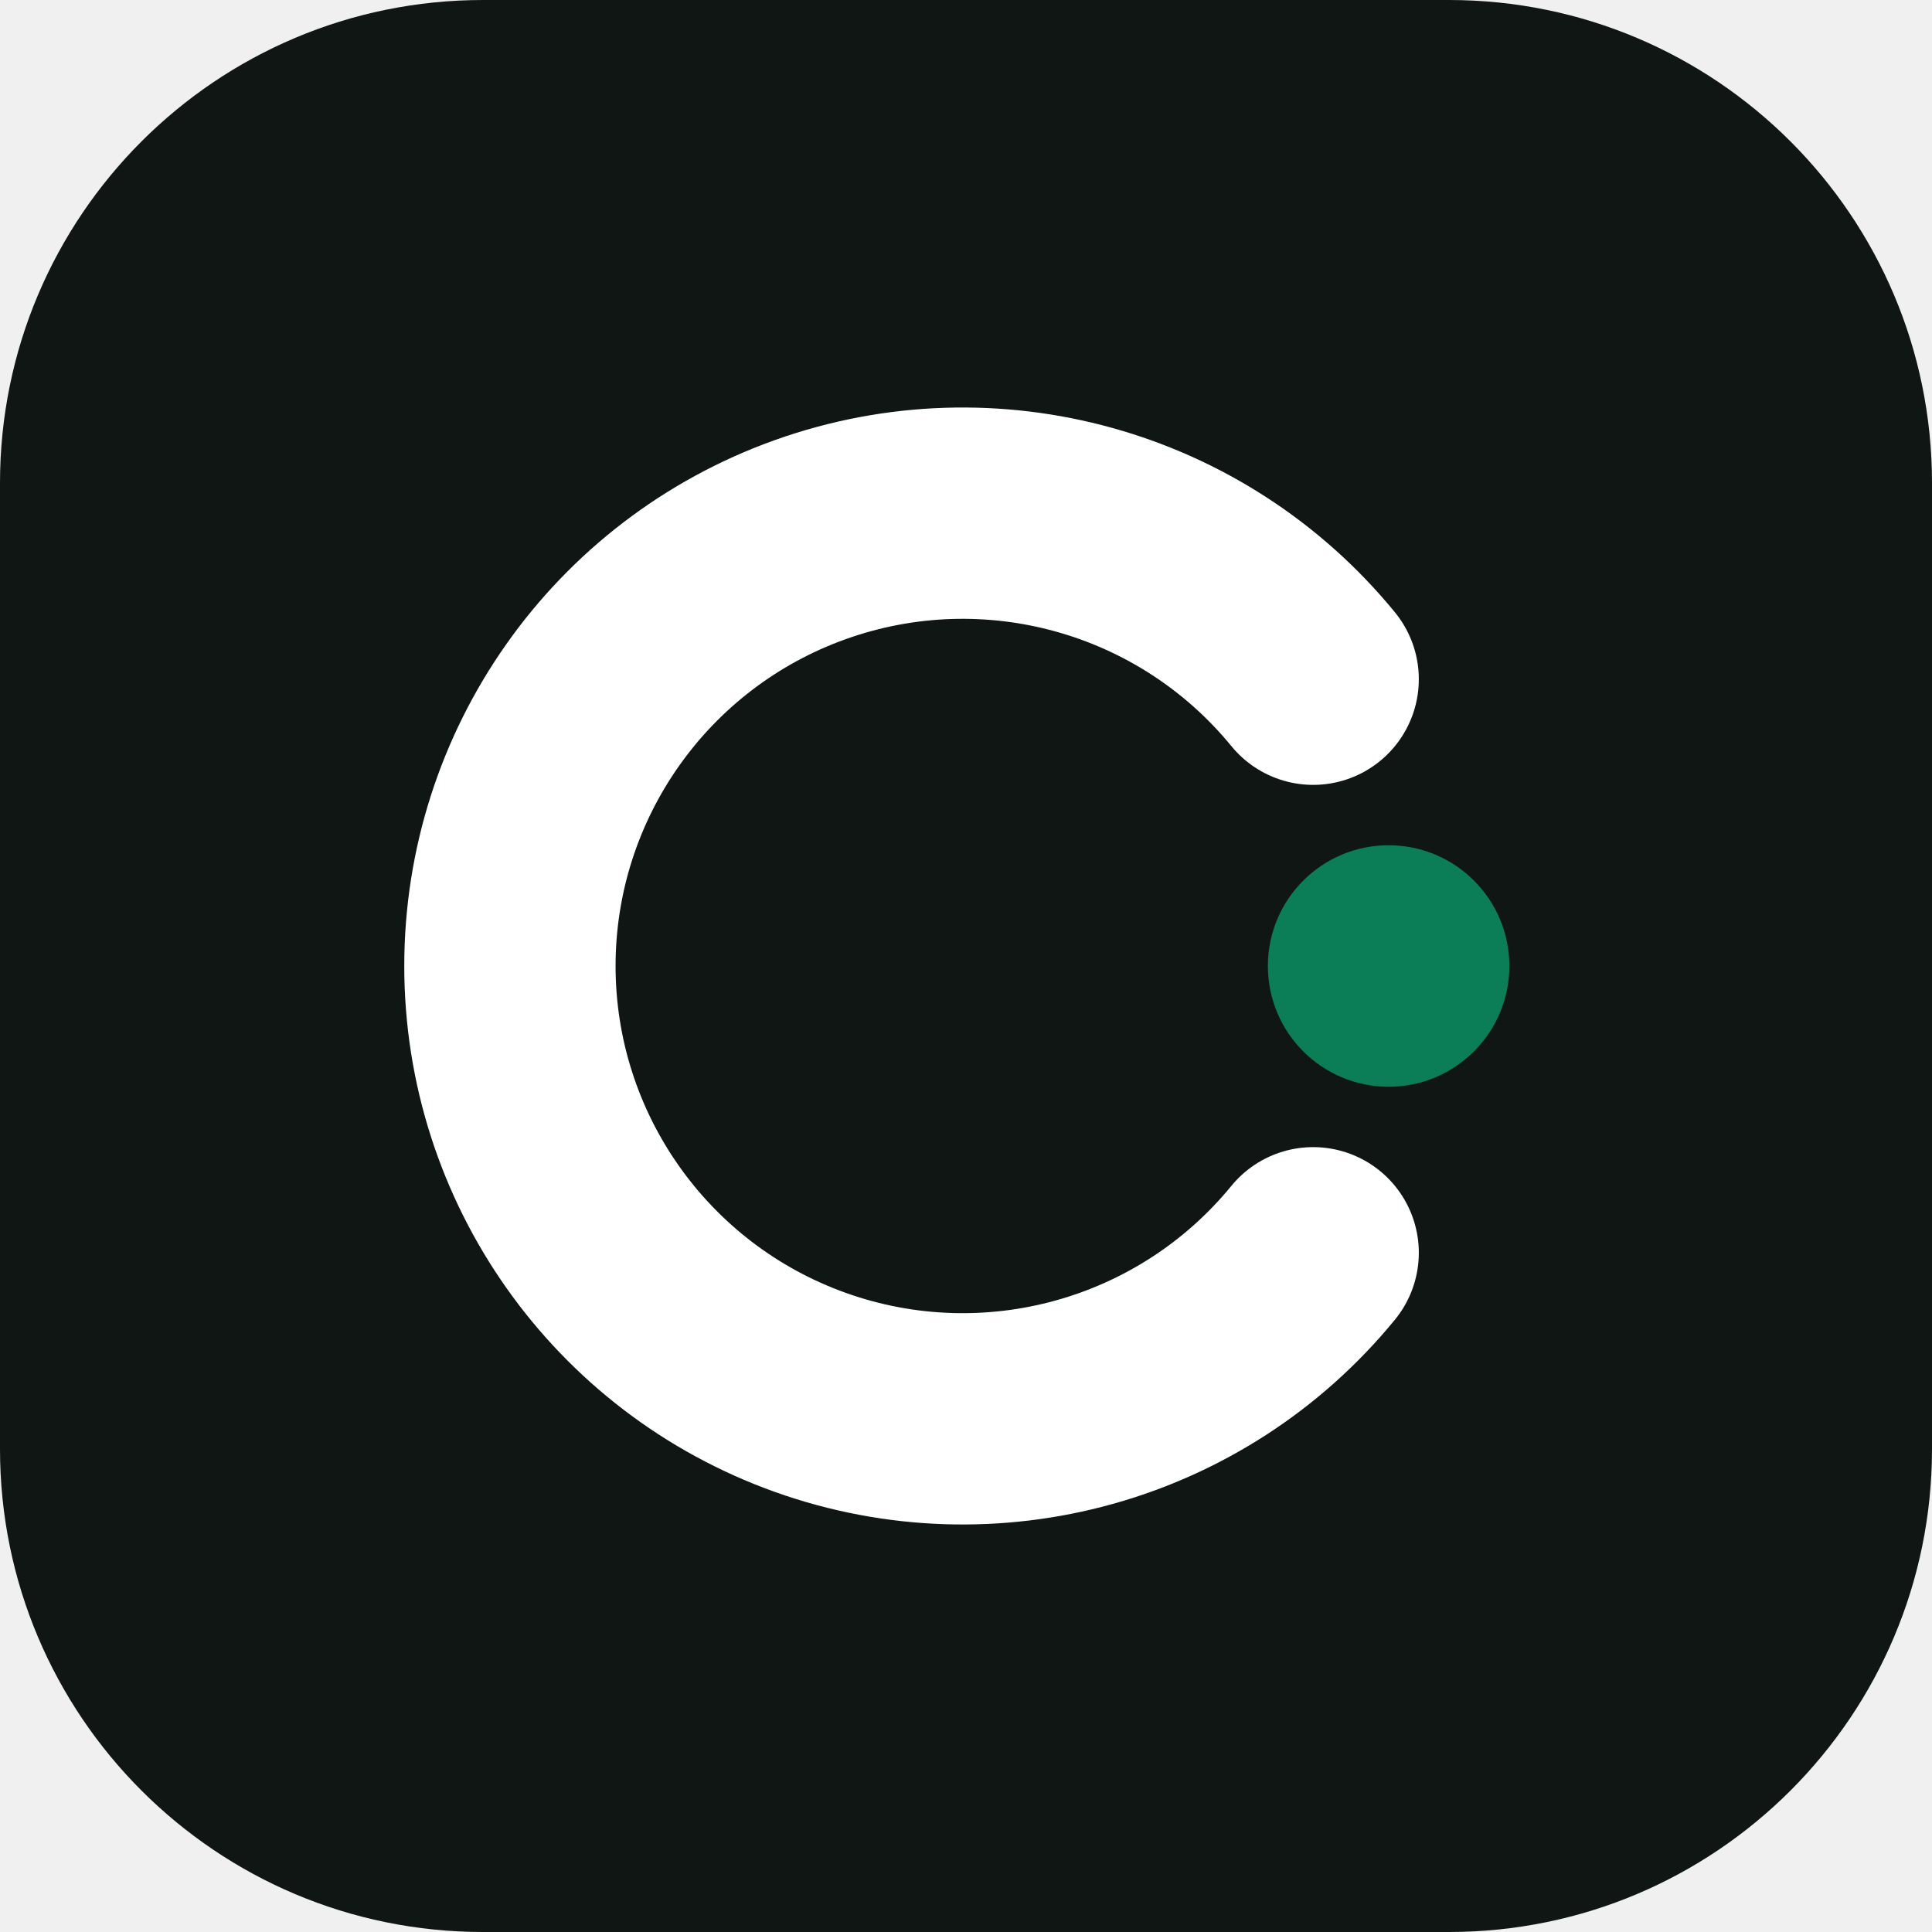
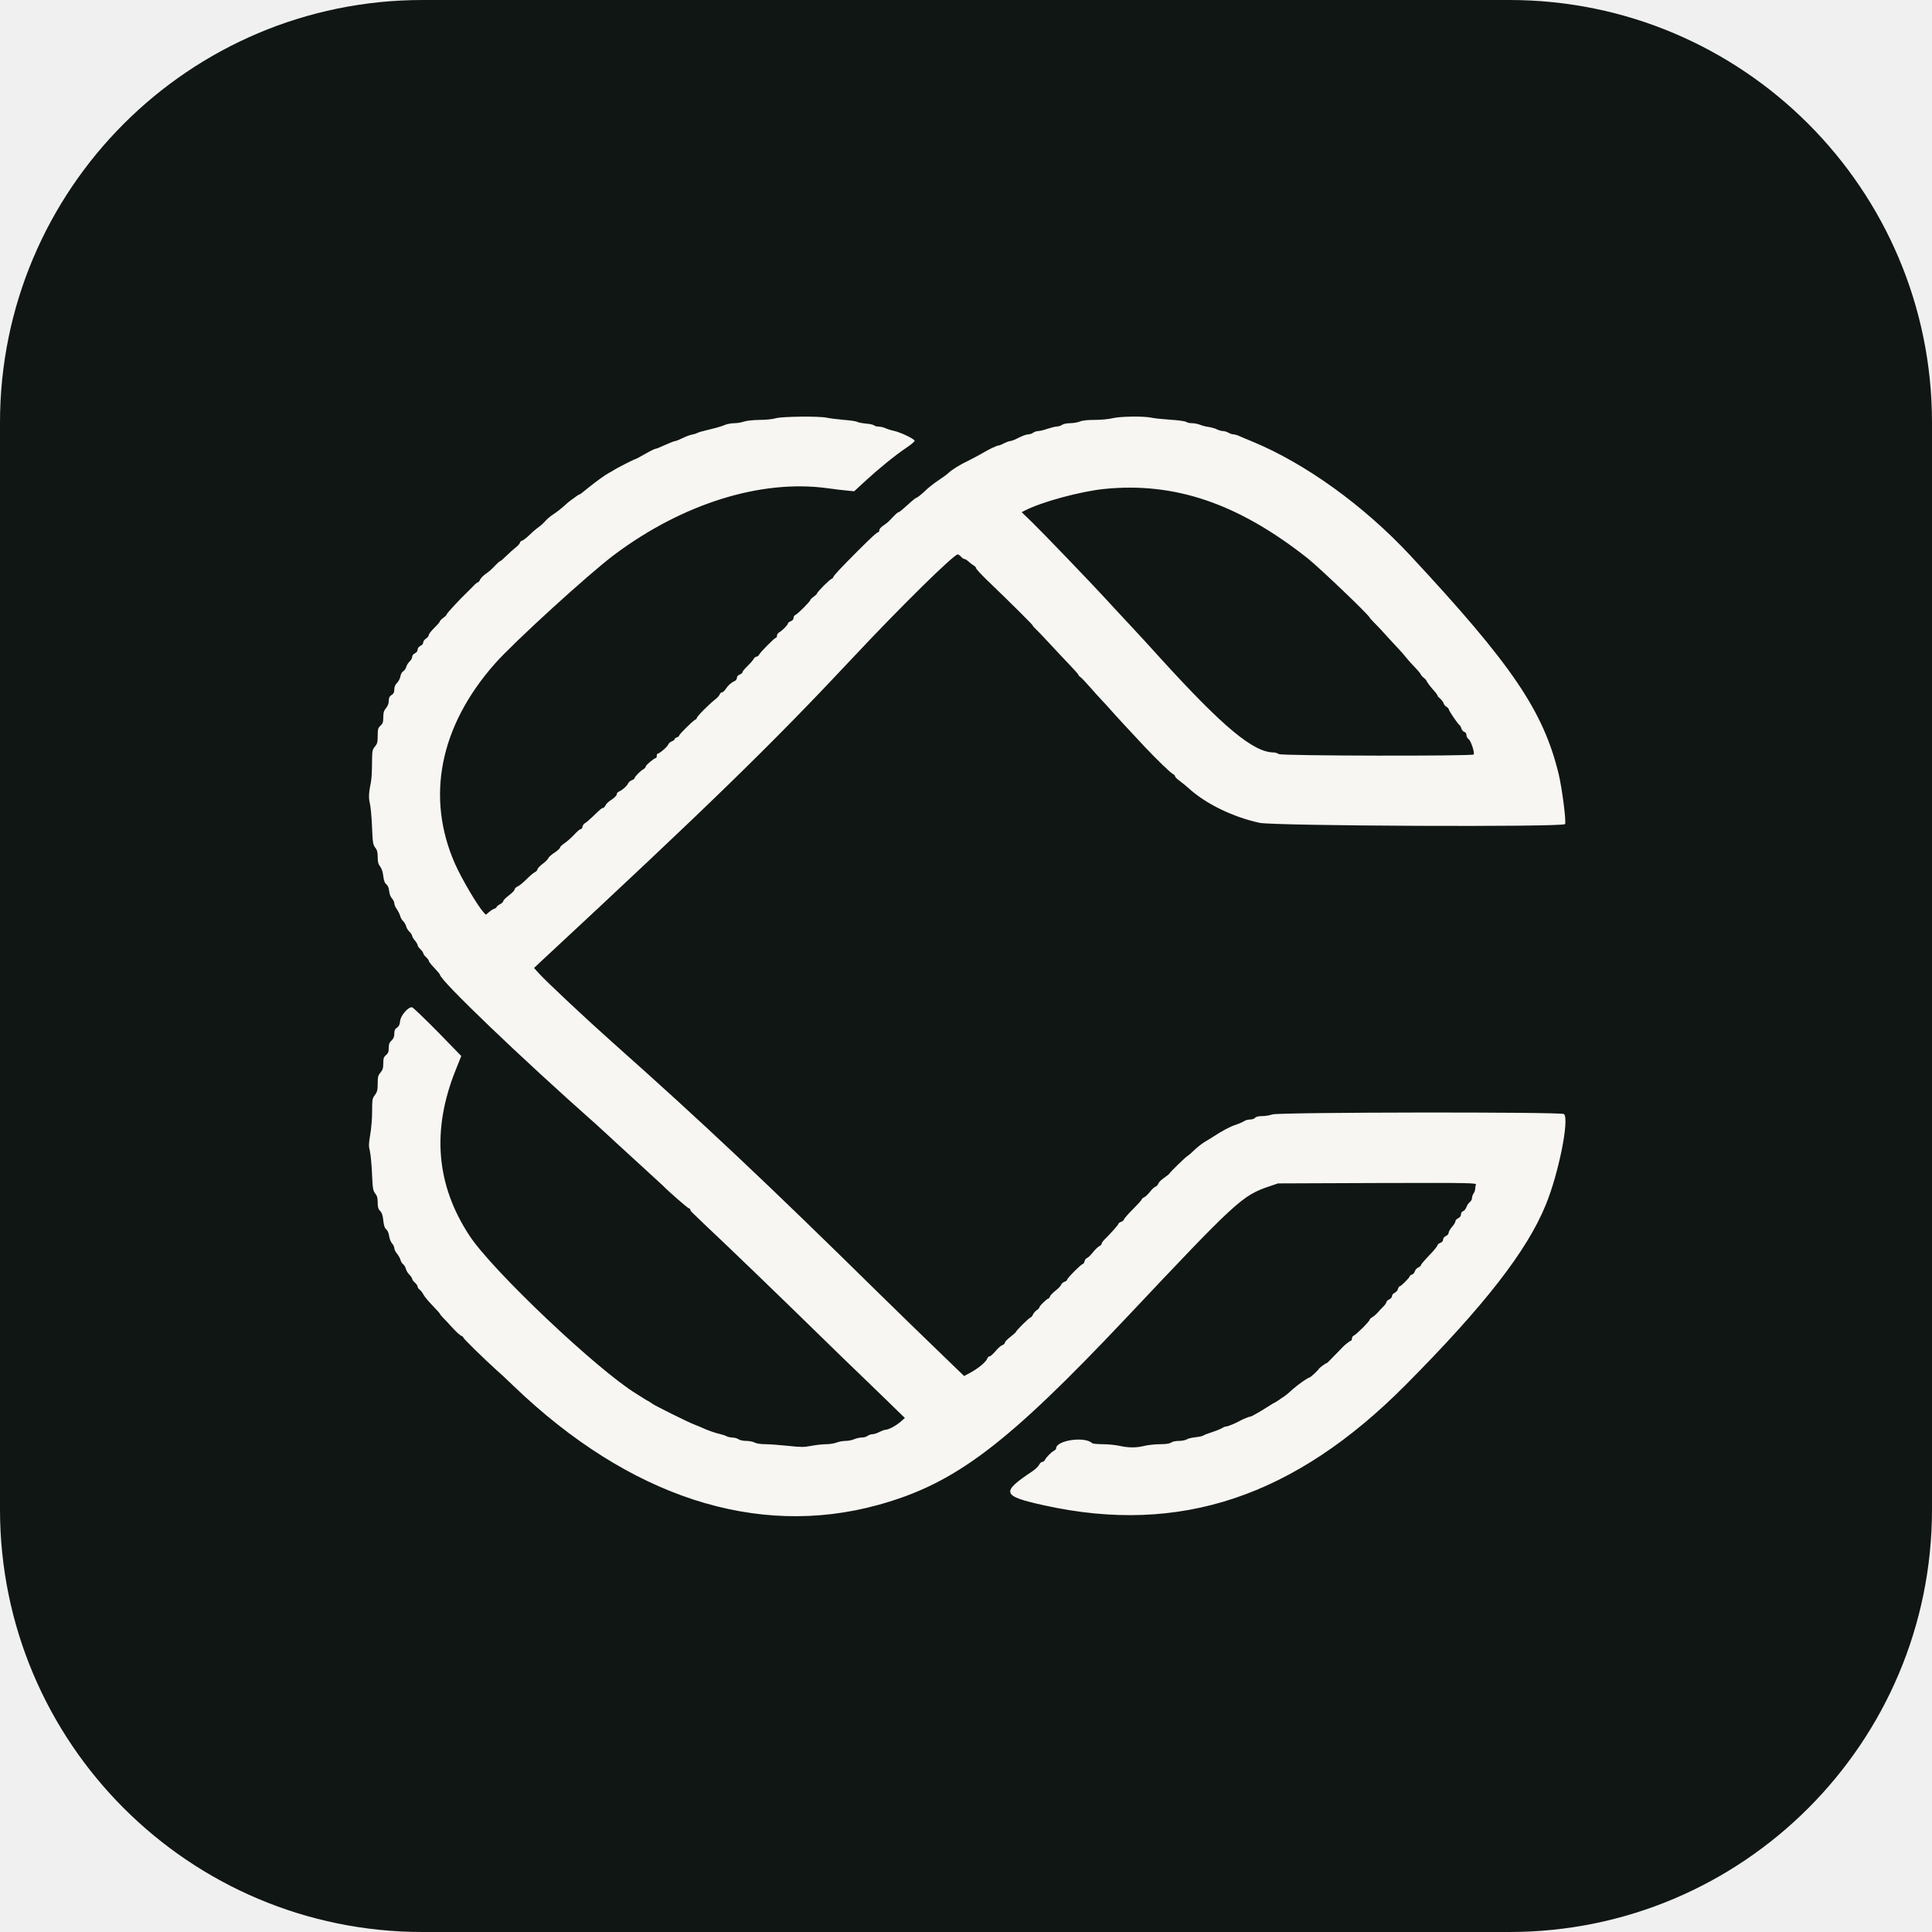
<svg xmlns="http://www.w3.org/2000/svg" viewBox="0 0 64 64">
-   <rect width="64" height="64" rx="16" fill="#101613" />
-   <path d="M 43.5 22.5 A 15 15 0 1 0 43.5 41.5" fill="none" stroke="#FFFFFF" stroke-width="7" stroke-linecap="round" />
-   <circle cx="46" cy="32" r="4" fill="#0B7D57" />
+   <rect width="64" height="64" rx="14" fill="#101613" />
+   <g transform="translate(11.00 12.62) scale(0.042)" fill="#F7F6F3">
+     <path fill-rule="evenodd" d="M 350 29.4 C 347.8 30.1, 342.3 30.7, 337.3 30.7 C 332 30.8, 327.1 31.3, 325 32 C 323.1 32.7, 319.6 33.3, 317.4 33.3 C 315.1 33.3, 311.9 33.9, 310.3 34.5 C 307.3 35.8, 302.8 37.1, 294.7 39 C 292 39.6, 289 40.5, 288.1 41 C 287.2 41.5, 285.1 42.1, 283.5 42.4 C 281.9 42.7, 278.6 44, 276.2 45.2 C 273.8 46.4, 271.2 47.4, 270.6 47.4 C 269.9 47.4, 266.4 48.8, 262.8 50.4 C 259.2 52.1, 255.7 53.5, 255.1 53.5 C 254.5 53.5, 250.8 55.3, 247 57.5 C 243.3 59.6, 240 61.4, 239.8 61.4 C 239 61.4, 224.7 68.6, 222.4 70.2 C 220.9 71.1, 219.1 72.2, 218.4 72.5 C 216 73.7, 208.4 79.1, 202 84.3 C 198.6 87.2, 195.5 89.5, 195.2 89.5 C 194.8 89.5, 193.7 90.2, 192.6 91 C 191.5 91.9, 189.7 93.1, 188.6 93.9 C 187.5 94.6, 185 96.7, 183 98.6 C 181 100.4, 177.4 103.3, 174.9 104.9 C 172.4 106.5, 169.4 109, 168.1 110.6 C 166.8 112.1, 164.5 114.2, 162.9 115.3 C 161.3 116.4, 158.2 119, 155.9 121.3 C 153.6 123.5, 150.9 125.6, 150 125.9 C 149 126.2, 148.2 126.9, 148.2 127.5 C 148.2 128.1, 146.8 129.8, 145 131.2 C 143.2 132.6, 139.8 135.6, 137.5 137.9 C 135.2 140.2, 133 142.1, 132.6 142.1 C 132.2 142.1, 130.3 143.8, 128.4 145.8 C 126.6 147.9, 123.4 150.7, 121.4 152 C 119.4 153.4, 117.4 155.4, 116.8 156.6 C 116.3 157.8, 115.5 158.8, 115 158.8 C 114.6 158.8, 112.8 160.2, 111.2 162 C 109.5 163.7, 107.7 165.5, 107.2 166 C 100.8 172.1, 90.4 183.3, 90.4 184.1 C 90.4 184.6, 89.2 185.8, 87.7 186.8 C 86.3 187.9, 85.1 189.1, 85.1 189.5 C 85.1 190, 83.1 192.3, 80.7 194.7 C 78.3 197, 76.3 199.6, 76.3 200.3 C 76.3 201.1, 75.3 202.4, 74.1 203.2 C 72.9 203.9, 71.9 205.3, 71.9 206.3 C 71.9 207.2, 71 208.4, 69.7 208.9 C 68.4 209.6, 67.5 210.7, 67.5 211.8 C 67.5 213, 66.7 214.1, 65.4 214.8 C 64 215.4, 63.2 216.5, 63.2 217.6 C 63.2 218.6, 62.2 220.3, 61.1 221.3 C 60 222.4, 58.8 224.3, 58.5 225.6 C 58.1 226.9, 57.1 228.4, 56.2 228.9 C 55.2 229.4, 54.2 231.2, 53.9 233 C 53.6 234.7, 52.4 237, 51.2 238.2 C 49.8 239.6, 49.1 241.3, 49.1 243.3 C 49.1 245.5, 48.6 246.7, 46.9 247.7 C 45.3 248.8, 44.7 249.9, 44.7 252.3 C 44.7 254.4, 44 256.3, 42.5 258.1 C 40.8 260.1, 40.4 261.6, 40.4 265.3 C 40.4 269, 40 270.2, 38.2 271.9 C 36.2 273.7, 36 274.7, 36 279.9 C 36 284.9, 35.6 286.2, 33.8 288.4 C 31.7 290.9, 31.6 291.6, 31.5 301.9 C 31.5 307.8, 31.1 314.5, 30.6 316.7 C 29 324.1, 28.7 328.9, 29.8 333.1 C 30.4 335.4, 31.2 343.6, 31.5 351.4 C 32 364.1, 32.3 365.7, 34 368 C 35.5 369.8, 36 371.6, 36 375.4 C 36 379.3, 36.4 381, 37.9 382.9 C 39.1 384.5, 40.1 387.3, 40.4 390.6 C 40.9 394.3, 41.6 396.1, 42.8 397 C 43.9 397.8, 44.7 399.6, 45 402.2 C 45.2 404.6, 46.2 407, 47.3 408.2 C 48.3 409.3, 49.1 411, 49.1 412 C 49.1 413, 50 415.2, 51.2 416.8 C 52.3 418.5, 53.5 420.9, 53.8 422.2 C 54.1 423.5, 55.2 425.2, 56.1 426.1 C 57 426.9, 58 428.7, 58.4 430 C 58.7 431.4, 59.9 433.3, 61 434.4 C 62.2 435.5, 63.1 436.9, 63.1 437.6 C 63.2 438.2, 64.1 440, 65.4 441.4 C 66.6 442.8, 67.5 444.5, 67.5 445.1 C 67.5 445.7, 68.5 447.1, 69.7 448.2 C 70.9 449.4, 71.9 450.8, 71.9 451.3 C 71.9 451.9, 72.9 453.3, 74.1 454.4 C 75.3 455.5, 76.3 456.9, 76.3 457.4 C 76.3 458, 78.3 460.5, 80.7 463 C 83.1 465.5, 85.1 467.9, 85.1 468.3 C 85.1 472.6, 148.6 533.5, 207.8 585.9 C 210.8 588.6, 215 592.4, 217 594.3 C 219 596.2, 229.5 605.9, 240.4 615.8 C 251.2 625.7, 260.5 634.2, 261 634.7 C 264.5 638.5, 280.7 652.6, 281.5 652.6 C 282 652.6, 282.5 653, 282.5 653.5 C 282.5 654, 283.2 655.1, 284.1 655.9 C 285 656.8, 289.6 661.2, 294.4 665.8 C 299.2 670.4, 307.1 677.9, 311.9 682.4 C 324.6 694.5, 342.7 712, 362.8 731.5 C 391.8 759.9, 415.8 783.1, 428.2 795 C 434.6 801.2, 442.6 808.9, 445.8 812.1 L 451.8 817.9 448.5 820.8 C 445 823.9, 438.9 827.2, 436.6 827.2 C 435.7 827.2, 433.6 828, 431.8 828.9 C 430 829.9, 427.5 830.7, 426.3 830.7 C 425.1 830.7, 423.4 831.3, 422.4 832 C 421.5 832.8, 419.5 833.3, 417.9 833.3 C 416.4 833.3, 413.7 833.9, 412 834.6 C 410.2 835.4, 407.1 836, 405 836 C 402.8 836, 399.7 836.6, 397.9 837.3 C 396.2 838, 392.5 838.6, 389.7 838.6 C 386.9 838.6, 381.7 839.2, 378 839.9 C 372.2 841, 369.8 841, 359.6 839.9 C 353.1 839.2, 345 838.6, 341.7 838.6 C 338 838.6, 334.6 838, 333.3 837.3 C 332.1 836.6, 329.1 836, 326.7 836 C 324.2 836, 321.5 835.4, 320.6 834.7 C 319.6 834, 317.6 833.4, 316 833.4 C 314.4 833.3, 312.2 832.9, 311.1 832.3 C 310.1 831.7, 307.8 831, 306.1 830.6 C 302.7 829.9, 296.6 827.8, 292.5 825.9 C 291.1 825.2, 288.1 824, 286 823.2 C 280.5 821.1, 254.4 808.1, 252.7 806.7 C 251.9 806.1, 250.7 805.3, 250 804.9 C 249.3 804.6, 247.6 803.7, 246.3 802.8 C 245.1 802, 242.2 800.2, 240.1 798.9 C 209.4 780.2, 126.6 701.8, 108.5 674.3 C 82 634.1, 78.4 590.8, 97.6 543.2 L 101.9 532.4 83.3 513.3 C 73 502.9, 64 494.2, 63.1 494 C 60.2 493.5, 54.2 500.3, 53.7 504.7 C 53.4 507.7, 52.7 509.1, 51.2 510.1 C 49.6 511.1, 49.1 512.2, 49.1 514.8 C 49.1 517.2, 48.5 518.7, 46.9 520.2 C 45.2 521.8, 44.7 523.1, 44.7 526 C 44.7 529, 44.3 530.3, 42.5 531.7 C 40.7 533.3, 40.4 534.4, 40.4 538.2 C 40.4 541.9, 39.9 543.4, 38.2 545.5 C 36.3 547.7, 36 548.9, 36 554.1 C 36 559.2, 35.6 560.7, 33.8 563.2 C 31.7 565.9, 31.6 566.8, 31.6 576.2 C 31.6 581.8, 30.9 590, 30.1 594.5 C 28.9 601.4, 28.8 603.4, 29.8 607.3 C 30.4 609.8, 31.2 617.8, 31.5 625.1 C 32 636.9, 32.3 638.6, 34 640.8 C 35.5 642.6, 36 644.4, 36 647.9 C 36 651.6, 36.4 653.1, 37.9 654.6 C 39.3 656, 40 658, 40.4 662.2 C 40.9 666.3, 41.5 668.2, 42.8 669.2 C 43.8 670.1, 44.7 672.1, 45 674.4 C 45.3 676.5, 46.3 679.1, 47.3 680.2 C 48.3 681.3, 49.1 683, 49.1 684 C 49.1 685, 50.1 687, 51.3 688.4 C 52.4 689.8, 53.7 692, 54 693.3 C 54.3 694.6, 55.3 696.1, 56.1 696.7 C 56.9 697.3, 57.9 698.9, 58.2 700.3 C 58.6 701.7, 59.8 703.8, 61 704.9 C 62.2 706.1, 63.2 707.6, 63.2 708.2 C 63.2 708.8, 64.1 710.2, 65.4 711.2 C 66.6 712.3, 67.5 713.7, 67.5 714.4 C 67.5 715.1, 68.3 716.2, 69.2 716.8 C 70.1 717.5, 71.4 719.2, 72.2 720.8 C 73 722.3, 76.3 726.2, 79.4 729.4 C 82.5 732.6, 85.1 735.5, 85.1 735.8 C 85.1 736.1, 86.1 737.3, 87.3 738.6 C 88.5 739.8, 92 743.4, 94.9 746.7 C 97.9 750, 101 752.8, 101.9 753.1 C 102.8 753.4, 103.5 754, 103.5 754.4 C 103.5 755.3, 119.1 770.5, 128.9 779.4 C 132.1 782.2, 138.6 788.2, 143.4 792.9 C 234.4 880.2, 334.9 912.9, 430.7 886.5 C 491.3 869.8, 531.8 839.2, 626.7 738.6 C 713.6 646.4, 717.8 642.5, 739.3 635.2 L 746.1 632.9 824.4 632.6 C 899.3 632.4, 902.8 632.5, 902.2 634 C 901.8 634.8, 901.6 636.3, 901.6 637.2 C 901.6 638.1, 901.1 639.7, 900.4 640.7 C 899.7 641.7, 899.1 643.4, 899.1 644.4 C 899.1 645.5, 898.3 646.9, 897.4 647.6 C 896.4 648.3, 895.2 650.1, 894.7 651.6 C 894.1 653.1, 893 654.6, 892 654.8 C 891 655.2, 890.4 656.2, 890.4 657.4 C 890.4 658.6, 889.6 659.7, 888.2 660.4 C 887 660.9, 886 662, 886 662.8 C 886 663.6, 884.8 665.6, 883.3 667.2 C 881.9 668.9, 880.7 670.9, 880.7 671.8 C 880.7 672.7, 879.7 673.9, 878.5 674.4 C 877.2 675, 876.3 676.1, 876.3 677.2 C 876.3 678.3, 875.5 679.3, 874.1 679.8 C 872.9 680.3, 871.9 681.1, 871.9 681.6 C 871.9 682.1, 870.2 684.4, 868.1 686.7 C 860.4 694.9, 858.8 696.8, 858.8 697.5 C 858.8 697.9, 857.8 698.7, 856.6 699.3 C 855.5 699.8, 854.3 701.1, 854 702.2 C 853.7 703.4, 852.7 704.5, 851.8 704.8 C 850.8 705.1, 850 705.7, 850 706.1 C 850 707.1, 843.2 714, 842.2 714 C 841.7 714, 841 715, 840.7 716.1 C 840.5 717.3, 839.3 718.6, 838.1 719.2 C 836.9 719.7, 836 720.9, 836 721.8 C 836 722.7, 835 723.9, 833.8 724.4 C 832.6 725, 831.6 725.9, 831.6 726.5 C 831.6 727.1, 830.6 728.6, 829.4 729.8 C 828.1 731, 826 733.3, 824.7 734.8 C 823.3 736.3, 821.3 738, 820.3 738.5 C 819.3 739.1, 818.4 739.9, 818.4 740.4 C 818.4 741.6, 807.8 752.2, 805.9 752.9 C 805.1 753.2, 804.4 754.3, 804.4 755.2 C 804.4 756.2, 804 757, 803.6 757 C 802.9 757, 799.5 759.6, 797.1 762 C 796.8 762.4, 793.9 765.4, 790.7 768.6 C 787.6 771.9, 784.8 774.6, 784.6 774.6 C 783.8 774.6, 778.5 778.5, 778.2 779.3 C 777.7 780.4, 771.6 786, 770.9 786 C 769.7 786, 761.8 791.6, 757.4 795.5 C 755 797.8, 752.1 800.2, 751 800.9 C 749.8 801.6, 748.1 802.8, 747 803.6 C 746 804.3, 744.6 805.2, 743.9 805.6 C 743.1 805.9, 741.5 806.8, 740.2 807.7 C 733.6 811.9, 725.5 816.7, 724.7 816.7 C 723.7 816.7, 718.1 818.9, 715.8 820.3 C 712.3 822.2, 706.6 824.6, 705.3 824.6 C 704.6 824.6, 703.1 825.1, 702.2 825.8 C 701.2 826.4, 697.7 827.9, 694.3 829 C 690.9 830.1, 687.7 831.3, 687.1 831.8 C 686.6 832.2, 683.8 832.8, 681 833.1 C 678.2 833.4, 675.1 834.1, 674.1 834.8 C 673.2 835.4, 670.4 836, 668 836 C 665.4 836, 662.8 836.5, 661.8 837.3 C 660.6 838.1, 657.8 838.6, 653.1 838.6 C 649.2 838.6, 643.7 839.2, 640.8 839.9 C 634.2 841.5, 628.4 841.5, 621.1 839.9 C 617.9 839.2, 612 838.6, 607.9 838.6 C 603.7 838.6, 600 838.2, 599.5 837.8 C 593.9 832.2, 571.1 835.5, 571.1 841.9 C 571.1 842.4, 570.3 843.3, 569.3 843.8 C 567.1 845, 563.5 848.7, 562.3 850.9 C 561.8 851.9, 560.8 852.6, 560 852.6 C 559.3 852.6, 558.3 853.6, 557.7 854.8 C 557.2 856, 554.7 858.4, 552.3 860 C 527.2 876.7, 528.2 879.5, 562 886.9 C 668.6 910.4, 759.2 880.1, 846.9 791.7 C 908.8 729.4, 942.4 686.2, 957.2 650 C 967.4 625.3, 976.1 581.9, 971.6 578.2 C 969.5 576.4, 746.7 576.7, 741.6 578.5 C 739.7 579.2, 736.1 579.8, 733.7 579.8 C 730.8 579.8, 728.8 580.3, 728.1 581.1 C 727.5 581.9, 725.7 582.5, 724.2 582.5 C 722.7 582.5, 720.7 583, 719.7 583.6 C 718.8 584.3, 715.6 585.7, 712.7 586.7 C 708.1 588.2, 702.8 591, 694.3 596.5 C 693.2 597.2, 690.4 598.9, 688.1 600.3 C 685.8 601.7, 682.3 604.5, 680.2 606.5 C 678.2 608.5, 675.7 610.7, 674.5 611.4 C 672.5 612.8, 660.9 624, 660.4 625.2 C 660.2 625.6, 658.4 627, 656.3 628.5 C 654.2 629.9, 652.1 631.9, 651.7 633 C 651.3 634.1, 650.3 635.2, 649.4 635.5 C 648.5 635.8, 646.6 637.6, 645.2 639.4 C 643.7 641.3, 641.7 643.3, 640.6 643.8 C 639.5 644.3, 638.6 645.1, 638.6 645.5 C 638.6 646, 635.4 649.5, 631.6 653.3 C 627.7 657.2, 624.6 660.8, 624.6 661.3 C 624.6 661.9, 623.6 662.7, 622.4 663.2 C 621.2 663.6, 620.2 664.3, 620.2 664.8 C 620.2 665.5, 614.6 671.9, 609.2 677.2 C 608 678.4, 607 679.9, 607 680.5 C 607 681.1, 606.1 682, 605 682.5 C 604 683, 601.7 685.2, 600 687.4 C 598.3 689.5, 596.3 691.5, 595.5 691.7 C 594.7 692, 593.8 693.1, 593.5 694.3 C 593.2 695.5, 592.6 696.5, 592.1 696.5 C 590.9 696.5, 579.8 707.6, 579.8 708.8 C 579.8 709.3, 578.9 710.1, 577.7 710.5 C 576.5 710.9, 575.3 712, 575 712.9 C 574.7 713.8, 572.7 715.9, 570.6 717.5 C 568.4 719.2, 566.4 721.3, 566.2 722.1 C 565.9 723, 565.4 723.7, 565 723.7 C 564 723.7, 557.9 729.5, 557.9 730.6 C 557.9 731.1, 557 732.1, 555.8 732.9 C 554.7 733.6, 553.3 735.2, 552.8 736.4 C 552.2 737.6, 551.4 738.6, 551 738.6 C 550 738.6, 539.5 749, 539.5 749.9 C 539.5 750.2, 537.5 752, 535.1 753.9 C 532.7 755.7, 530.7 757.8, 530.7 758.4 C 530.7 759.1, 529.8 760.1, 528.6 760.5 C 527.4 760.9, 525 763.1, 523.2 765.3 C 521.3 767.5, 519.3 769.3, 518.6 769.3 C 518 769.3, 517.2 770, 516.9 770.8 C 515.9 773.7, 509.7 778.9, 502.5 782.7 L 498.5 784.8 490.3 776.9 C 463.5 751.1, 448.3 736.2, 430.7 719 C 343.3 633, 292.2 584.8, 222 522.4 C 200.1 502.9, 169.7 474.4, 163.1 467.2 L 159.3 463 163.2 459.3 C 296.6 335.4, 346.7 286.7, 411 218 C 447.9 178.6, 490.3 136.8, 493.5 136.8 C 494 136.8, 495.2 137.6, 496.1 138.6 C 496.9 139.6, 498.1 140.4, 498.7 140.4 C 499.3 140.4, 500.8 141.3, 502.1 142.5 C 503.4 143.7, 505.2 145.1, 506.2 145.6 C 507.1 146.1, 507.9 147, 507.9 147.6 C 507.9 148.2, 511.7 152.3, 516.4 156.9 C 535.4 175.1, 552.6 192.3, 552.6 192.8 C 552.6 193.2, 553.7 194.5, 555 195.7 C 556.4 196.9, 561.6 202.4, 566.7 207.9 C 571.7 213.3, 578.7 220.8, 582.2 224.4 C 585.7 228.1, 588.6 231.3, 588.6 231.7 C 588.6 232.1, 589.3 232.9, 590.2 233.5 C 591.1 234.1, 594.6 237.8, 598 241.7 C 601.4 245.6, 605.7 250.3, 607.5 252.2 C 609.4 254.1, 612.2 257.3, 613.9 259.2 C 616.9 262.7, 628.9 275.7, 641.2 288.8 C 651.4 299.5, 661.3 309.1, 663.2 310 C 664.1 310.4, 664.9 311.3, 664.9 311.8 C 664.9 312.4, 666.5 314, 668.5 315.4 C 670.4 316.8, 673.7 319.5, 675.7 321.3 C 689.1 333.5, 710.4 343.9, 731.5 348.5 C 743.2 351, 971.5 352, 972.5 349.5 C 973.5 347.1, 970.1 321.3, 967.5 310.2 C 955.3 260.1, 930.8 224, 850.1 137.3 C 813.7 98.3, 767.9 65.2, 725.9 47.8 C 721.5 46, 716.7 44, 715.2 43.3 C 713.7 42.6, 711.7 42.1, 710.8 42.1 C 709.9 42.1, 708.2 41.5, 707 40.8 C 705.8 40.1, 703.8 39.5, 702.6 39.5 C 701.4 39.5, 699.4 38.9, 698 38.2 C 696.7 37.5, 693.8 36.7, 691.5 36.3 C 689.2 36, 686 35.2, 684.5 34.5 C 682.9 33.9, 680.1 33.3, 678.3 33.3 C 676.4 33.3, 674.5 32.9, 673.9 32.4 C 673.4 31.8, 667.9 31, 661.7 30.6 C 655.5 30.2, 648.7 29.5, 646.5 29 C 640.3 27.6, 621.3 27.9, 615.5 29.4 C 612.6 30.1, 606.6 30.7, 601.7 30.7 C 595.9 30.7, 591.9 31.1, 589.8 32 C 588 32.7, 584.6 33.3, 582.1 33.3 C 579.4 33.3, 576.8 33.9, 575.8 34.6 C 574.9 35.3, 573 35.9, 571.7 35.9 C 570.3 36, 567 36.8, 564.3 37.7 C 561.5 38.7, 558.2 39.5, 557 39.5 C 555.7 39.5, 554 40.1, 553 40.8 C 552.1 41.5, 550.3 42.1, 549.1 42.1 C 547.8 42.1, 544.5 43.3, 541.7 44.7 C 538.8 46.2, 535.8 47.4, 534.9 47.4 C 534 47.4, 531.9 48.2, 530.1 49.1 C 528.3 50.1, 526.3 50.9, 525.7 50.9 C 524.3 50.9, 518 53.9, 512.7 57.1 C 510.3 58.5, 505.4 61.1, 501.8 62.9 C 495.2 66, 488.7 70.1, 486 72.7 C 485.3 73.5, 481.9 75.9, 478.5 78.2 C 475.1 80.4, 470 84.4, 467.2 87.2 C 464.3 89.9, 461.5 92.1, 460.9 92.1 C 460.4 92.1, 457.2 94.7, 453.9 97.8 C 450.5 100.9, 447.4 103.5, 446.9 103.5 C 446.1 103.5, 444.3 105.2, 439.7 110.1 C 438.8 111.1, 437.1 112.4, 436 113.2 C 432.9 115.2, 431.6 116.7, 431.6 118 C 431.6 118.7, 431.2 119.3, 430.7 119.3 C 429.8 119.3, 425.8 122.9, 414.9 133.8 C 400.8 147.9, 395.9 153.2, 395.4 154.6 C 395 155.5, 394.4 156.1, 394 156.1 C 392.9 156.1, 382.5 166.5, 382.5 167.6 C 382.5 168, 381.3 169.1, 379.8 170.2 C 378.4 171.2, 377.2 172.4, 377.2 172.8 C 377.2 173.8, 367.3 183.8, 365.5 184.5 C 364.7 184.8, 364 185.8, 364 186.8 C 364 188, 363.2 189, 361.8 189.5 C 360.6 189.9, 359.6 190.7, 359.6 191.2 C 359.6 192.3, 355.1 196.9, 352.8 198.2 C 351.7 198.7, 350.9 200, 350.9 200.9 C 350.9 201.9, 350.5 202.6, 350 202.6 C 349 202.6, 338 213.6, 336.8 215.9 C 336.3 216.8, 335.3 217.5, 334.6 217.5 C 334 217.5, 333 218.4, 332.4 219.4 C 331.9 220.4, 329.7 222.9, 327.6 224.9 C 325.4 227, 323.7 229.1, 323.7 229.7 C 323.7 230.3, 322.7 231.1, 321.5 231.6 C 320.1 232.1, 319.3 233.1, 319.3 234.2 C 319.3 235.2, 318.5 236.4, 317.3 236.8 C 314.8 237.9, 312.2 240.2, 310.3 243.2 C 309.4 244.5, 308.2 245.6, 307.5 245.6 C 306.8 245.6, 306 246.4, 305.7 247.3 C 305.4 248.2, 303.7 250.1, 301.9 251.4 C 297.3 255, 287.7 264.6, 287.7 265.8 C 287.7 266.3, 287.1 266.9, 286.4 267.2 C 284.7 267.9, 273.7 278.7, 273.7 279.8 C 273.7 280.2, 272.9 280.8, 271.9 281.1 C 271 281.4, 270.2 282.1, 270.2 282.5 C 270.2 283, 269.2 283.8, 268 284.2 C 266.7 284.7, 265.5 285.8, 265.1 286.8 C 264.5 288.5, 258.3 293.9, 256.9 293.9 C 256.5 293.9, 256.1 294.6, 256.1 295.6 C 256.1 296.6, 255.8 297.4, 255.4 297.4 C 254.1 297.4, 247.4 303, 247.4 304.1 C 247.4 304.7, 246.6 305.6, 245.6 306.2 C 243.4 307.3, 238.6 312.2, 238.6 313.3 C 238.6 313.7, 237.6 314.5, 236.4 314.9 C 235.2 315.4, 233.9 316.5, 233.5 317.4 C 232.8 319.3, 228.5 323.1, 226.1 323.9 C 225.3 324.3, 224.5 325.2, 224.5 326.1 C 224.5 326.9, 222.8 328.7, 220.5 330.2 C 218.3 331.5, 216.1 333.6, 215.6 334.8 C 215.1 335.9, 214.2 336.8, 213.7 336.8 C 212.7 336.8, 211.8 337.6, 205.7 343.5 C 203.3 345.8, 200.5 348.2, 199.6 348.7 C 198.6 349.2, 197.7 350.5, 197.5 351.6 C 197.4 352.6, 196.7 353.5, 196.1 353.5 C 195.4 353.5, 193.2 355.4, 191.1 357.7 C 189 360, 185.6 363, 183.6 364.4 C 181.5 365.8, 179.8 367.4, 179.8 368 C 179.8 368.7, 177.9 370.4, 175.5 372 C 173 373.6, 170.9 375.5, 170.6 376.3 C 170.4 377.1, 168.4 379.1, 166.3 380.7 C 164.2 382.2, 162.2 384.3, 162 385.2 C 161.8 386.1, 160.8 387.1, 160 387.4 C 159.1 387.8, 156.5 389.9, 154.3 392.1 C 149.6 396.7, 148.4 397.6, 145.8 399 C 144.7 399.6, 143.9 400.6, 143.9 401.3 C 143.9 401.9, 141.9 403.9, 139.5 405.7 C 137.1 407.5, 135.1 409.5, 135.1 410.1 C 135.1 410.8, 133.9 412, 132.5 412.7 C 131 413.5, 129.8 414.4, 129.8 414.9 C 129.8 415.3, 129 415.9, 128.1 416.2 C 127.1 416.5, 125.2 417.7, 123.8 418.9 L 121.3 421 119.5 419.1 C 114.6 413.7, 102.2 392.6, 97 380.9 C 73.8 328.3, 84.9 272.3, 128.4 223 C 143.2 206.2, 202.7 151.9, 222.8 136.9 C 276.8 96.6, 338.6 77.4, 390.8 84.6 C 396.6 85.4, 403.7 86.3, 406.6 86.5 L 411.8 87 420.6 78.9 C 431 69.3, 444 58.7, 453.2 52.5 C 456.8 50.1, 459.6 47.7, 459.5 47.1 C 459 45.6, 448.6 40.6, 443.4 39.4 C 441 38.9, 437.8 37.9, 436.3 37.2 C 434.8 36.5, 432.4 36, 431 36 C 429.6 36, 428 35.5, 427.5 35 C 426.9 34.5, 424 33.8, 420.9 33.6 C 417.9 33.3, 414.9 32.7, 414.3 32.3 C 413.7 31.8, 409 31.1, 403.8 30.7 C 398.6 30.2, 392.5 29.5, 390.4 29 C 384.1 27.6, 354.7 28, 350 29.4 M 608.8 85.2 C 589.8 87.2, 559.7 95.4, 546.4 102.2 L 543.9 103.5 552.8 112.1 C 560.7 119.8, 598.8 159.4, 610.7 172.4 C 613.3 175.3, 621.4 184, 628.6 191.7 C 635.8 199.4, 647.2 211.8, 653.9 219.3 C 703.1 273.3, 726.8 293, 742.8 293 C 743.9 293, 745.7 293.6, 746.8 294.3 C 748.9 295.7, 899 296, 900.4 294.6 C 901.4 293.6, 898.3 283.8, 896.5 282.6 C 895.5 281.9, 894.7 280.5, 894.7 279.3 C 894.7 278.1, 894.1 277.1, 893 276.8 C 892 276.4, 891 275.2, 890.7 274.1 C 890.4 272.9, 889.7 271.6, 889.1 271.3 C 887.8 270.4, 880.7 259.9, 880.7 258.8 C 880.7 258.3, 879.9 257.5, 879 257 C 878.1 256.5, 877 255.3, 876.7 254.2 C 876.4 253.1, 875.1 251.5, 874 250.6 C 872.9 249.7, 871.9 248.6, 871.9 248.2 C 871.9 247.8, 871 246.5, 870 245.3 C 866.5 241.5, 863.2 237.1, 863.2 236.4 C 863.2 236.1, 862.2 235, 861 234.1 C 859.8 233.1, 858.8 232, 858.8 231.6 C 858.8 231.2, 856.6 228.5, 853.9 225.7 C 851.2 222.9, 847.9 219.2, 846.6 217.5 C 845.4 215.9, 843.3 213.5, 842.1 212.3 C 840.9 211, 837 206.8, 833.3 202.8 C 829.7 198.7, 824.9 193.6, 822.6 191.3 C 820.3 189, 818.4 186.9, 818.4 186.7 C 818.4 185.1, 778.9 147.4, 769.5 139.9 C 714.7 96.6, 664.5 79.5, 608.8 85.2" />
+   </g>
</svg>
